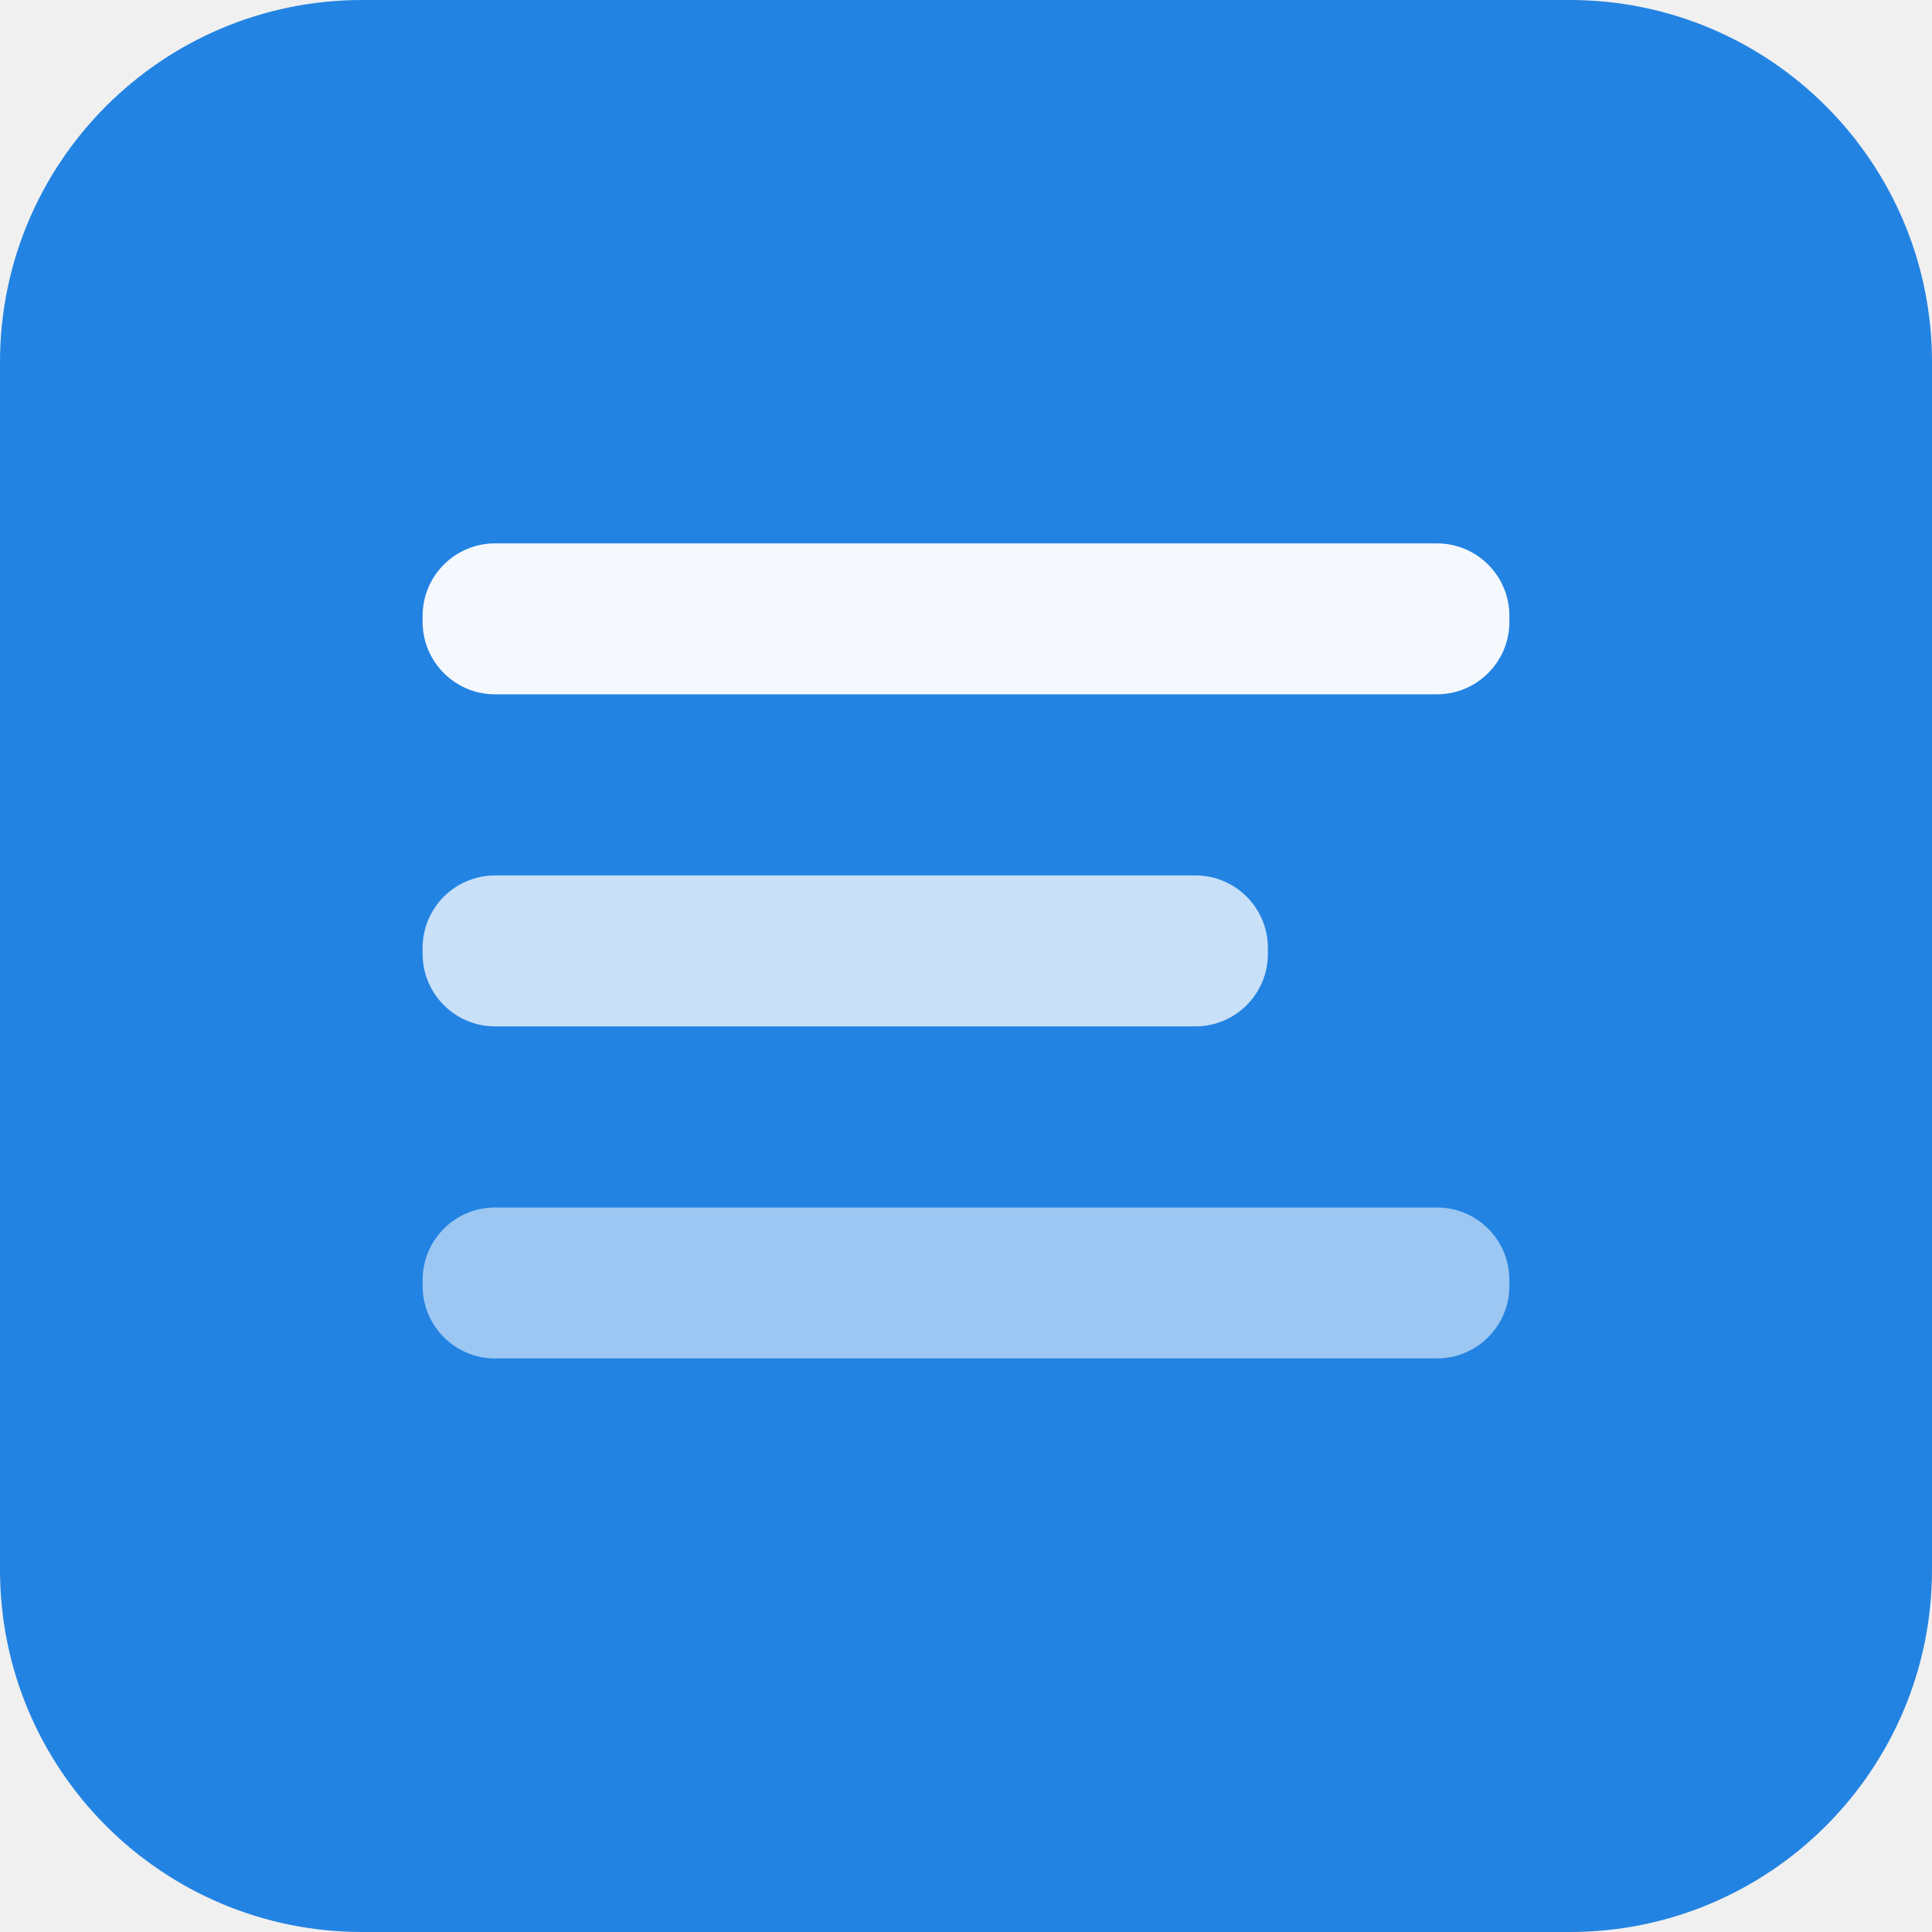
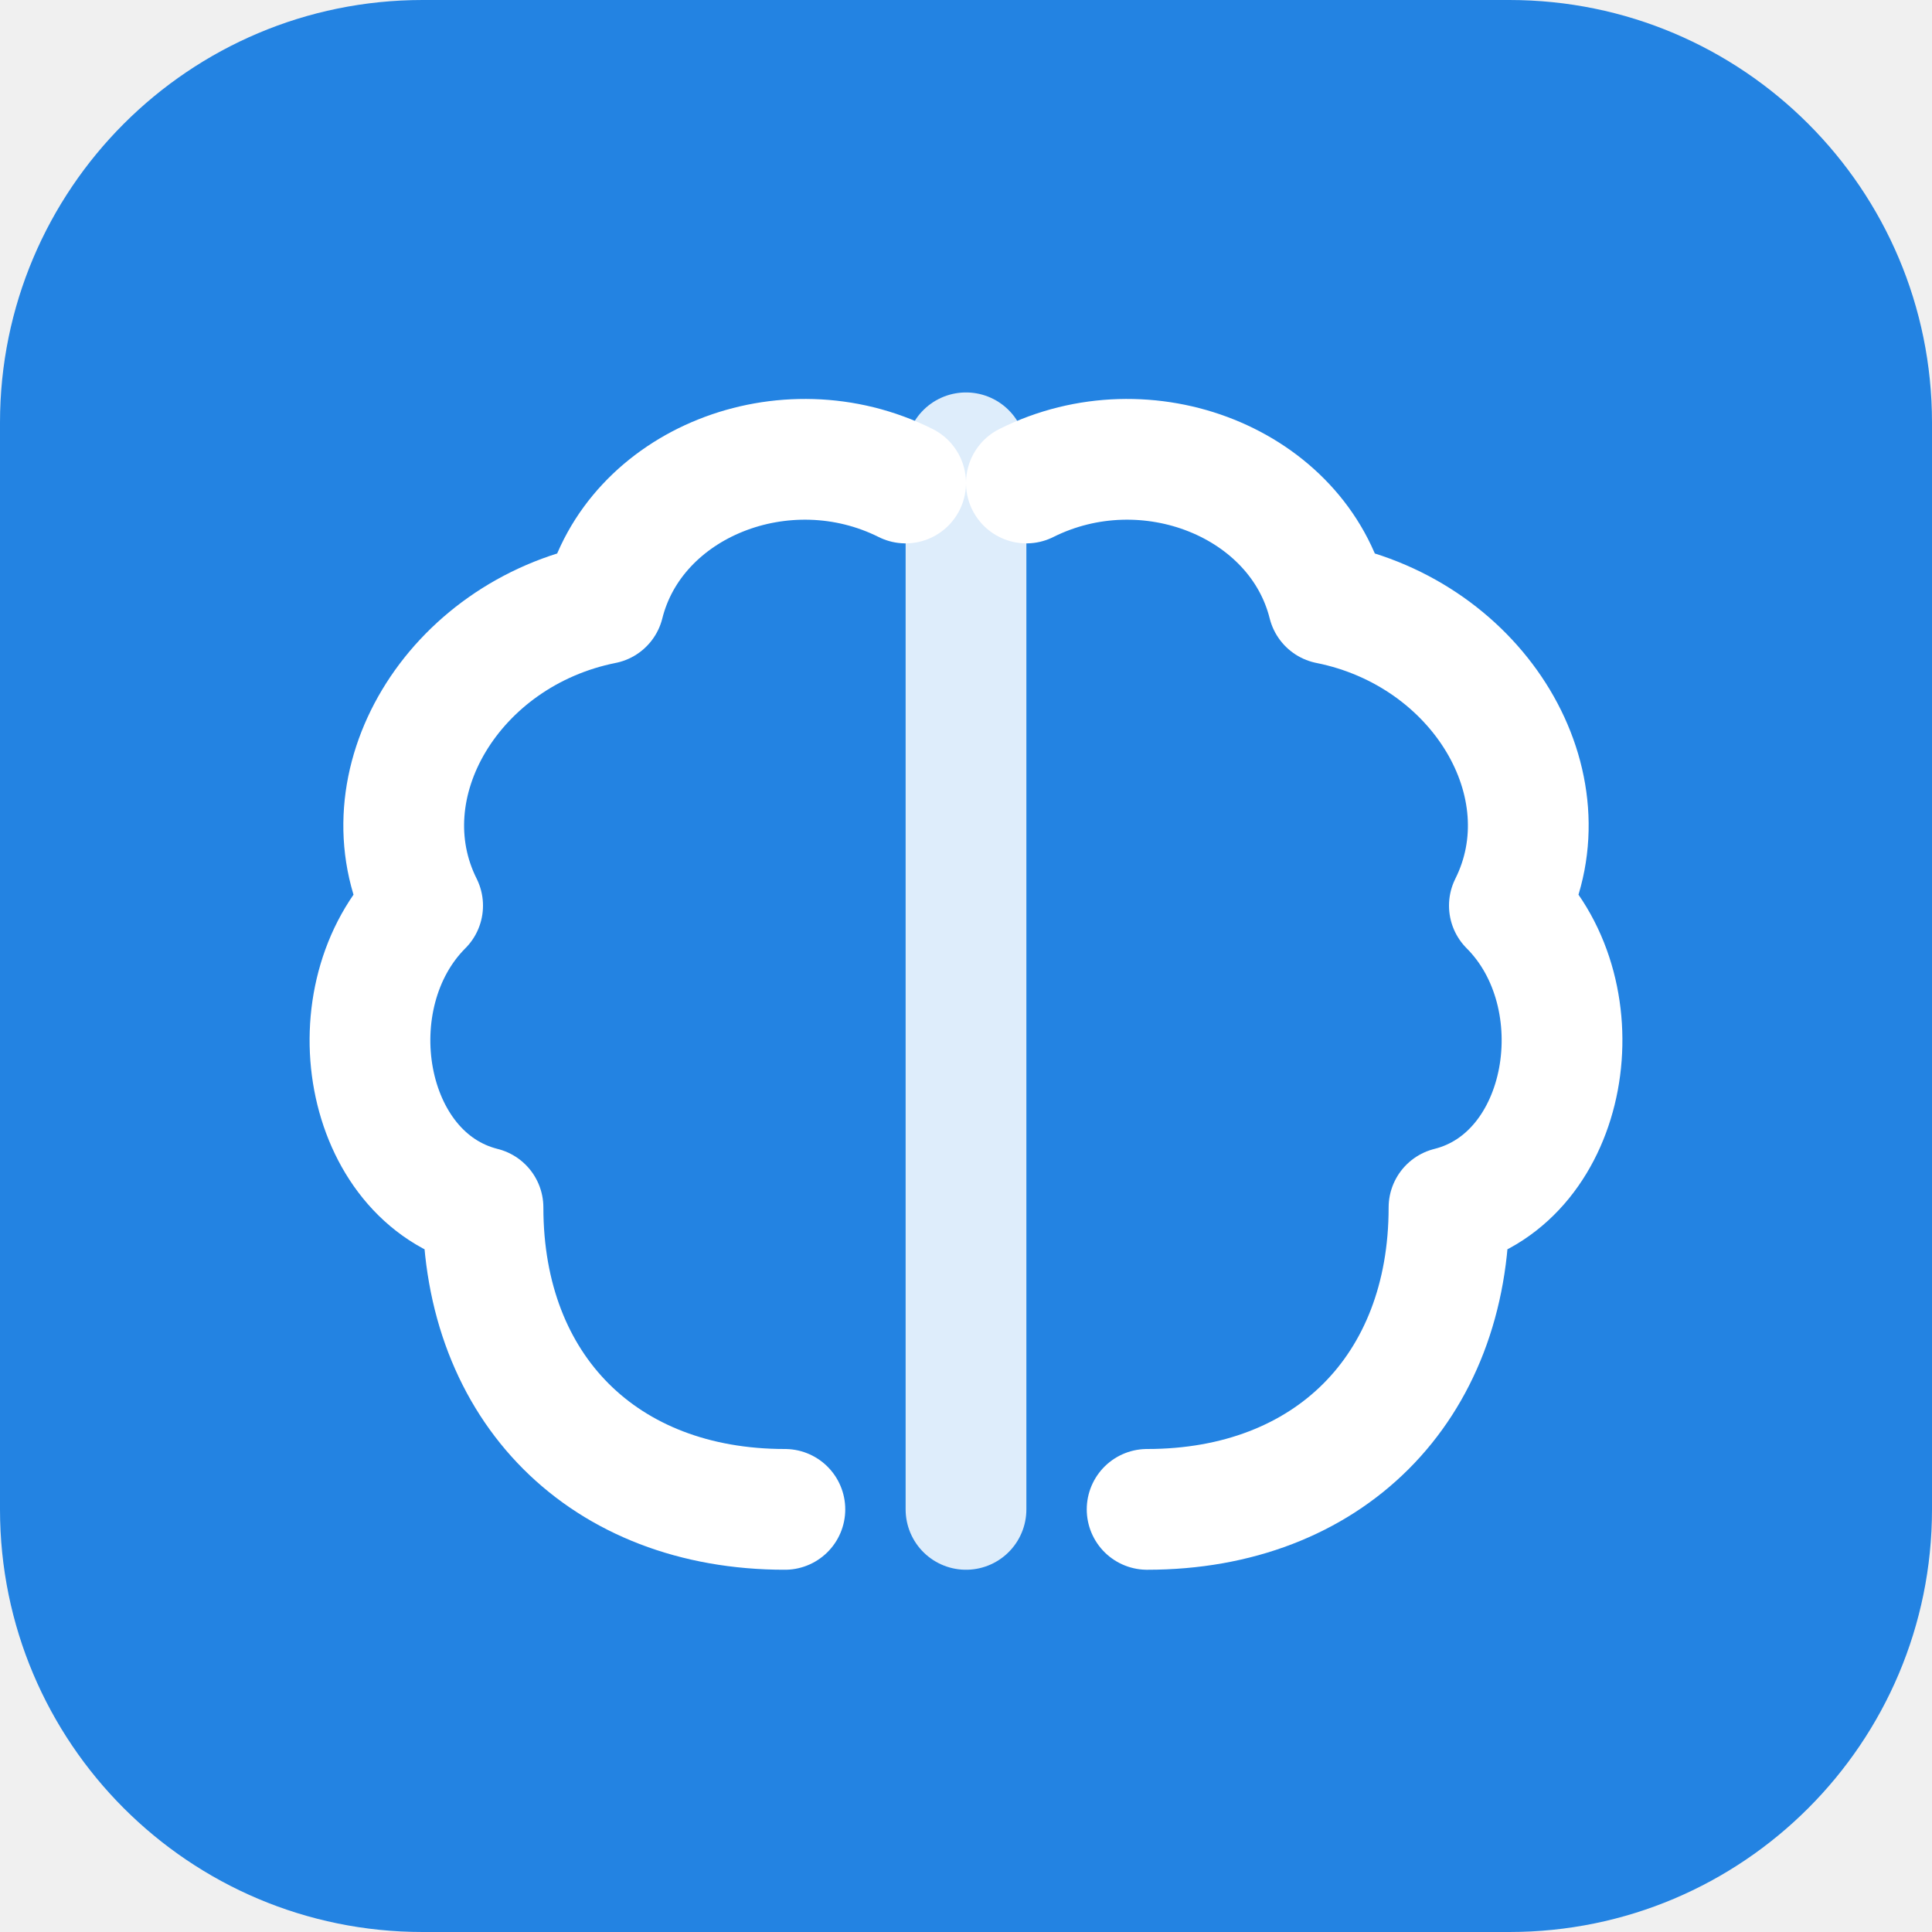
<svg xmlns="http://www.w3.org/2000/svg" viewBox="0 0 32 32">
-   <rect width="32" height="32" rx="6" fill="#2383e2" />
-   <rect x="7" y="9" width="18" height="2.5" rx="1.2" fill="#ffffff" opacity="0.95" />
-   <rect x="7" y="14.5" width="14" height="2.5" rx="1.2" fill="#ffffff" opacity="0.75" />
-   <rect x="7" y="20" width="18" height="2.5" rx="1.2" fill="#ffffff" opacity="0.55" />
+   <rect width="32" height="32" rx="7" fill="#2383e2" />
+   <g fill="none" stroke="white" stroke-width="2" stroke-linecap="round" stroke-linejoin="round" transform="translate(0 32) scale(1 -1)">
+     <path d="M 13 7 C 10 7, 8 9, 8 12 C 6 12.5, 5.5 15.5, 7 17 C 6 19, 7.5 21.5, 10 22 C 10.5 24, 13 25, 15 24" />
+     <path d="M 19 7 C 22 7, 24 9, 24 12 C 26 12.5, 26.5 15.5, 25 17 C 26 19, 24.5 21.5, 22 22 C 21.5 24, 19 25, 17 24" />
+     <line x1="16" y1="7" x2="16" y2="24.5" opacity="0.85" />
+   </g>
</svg>
